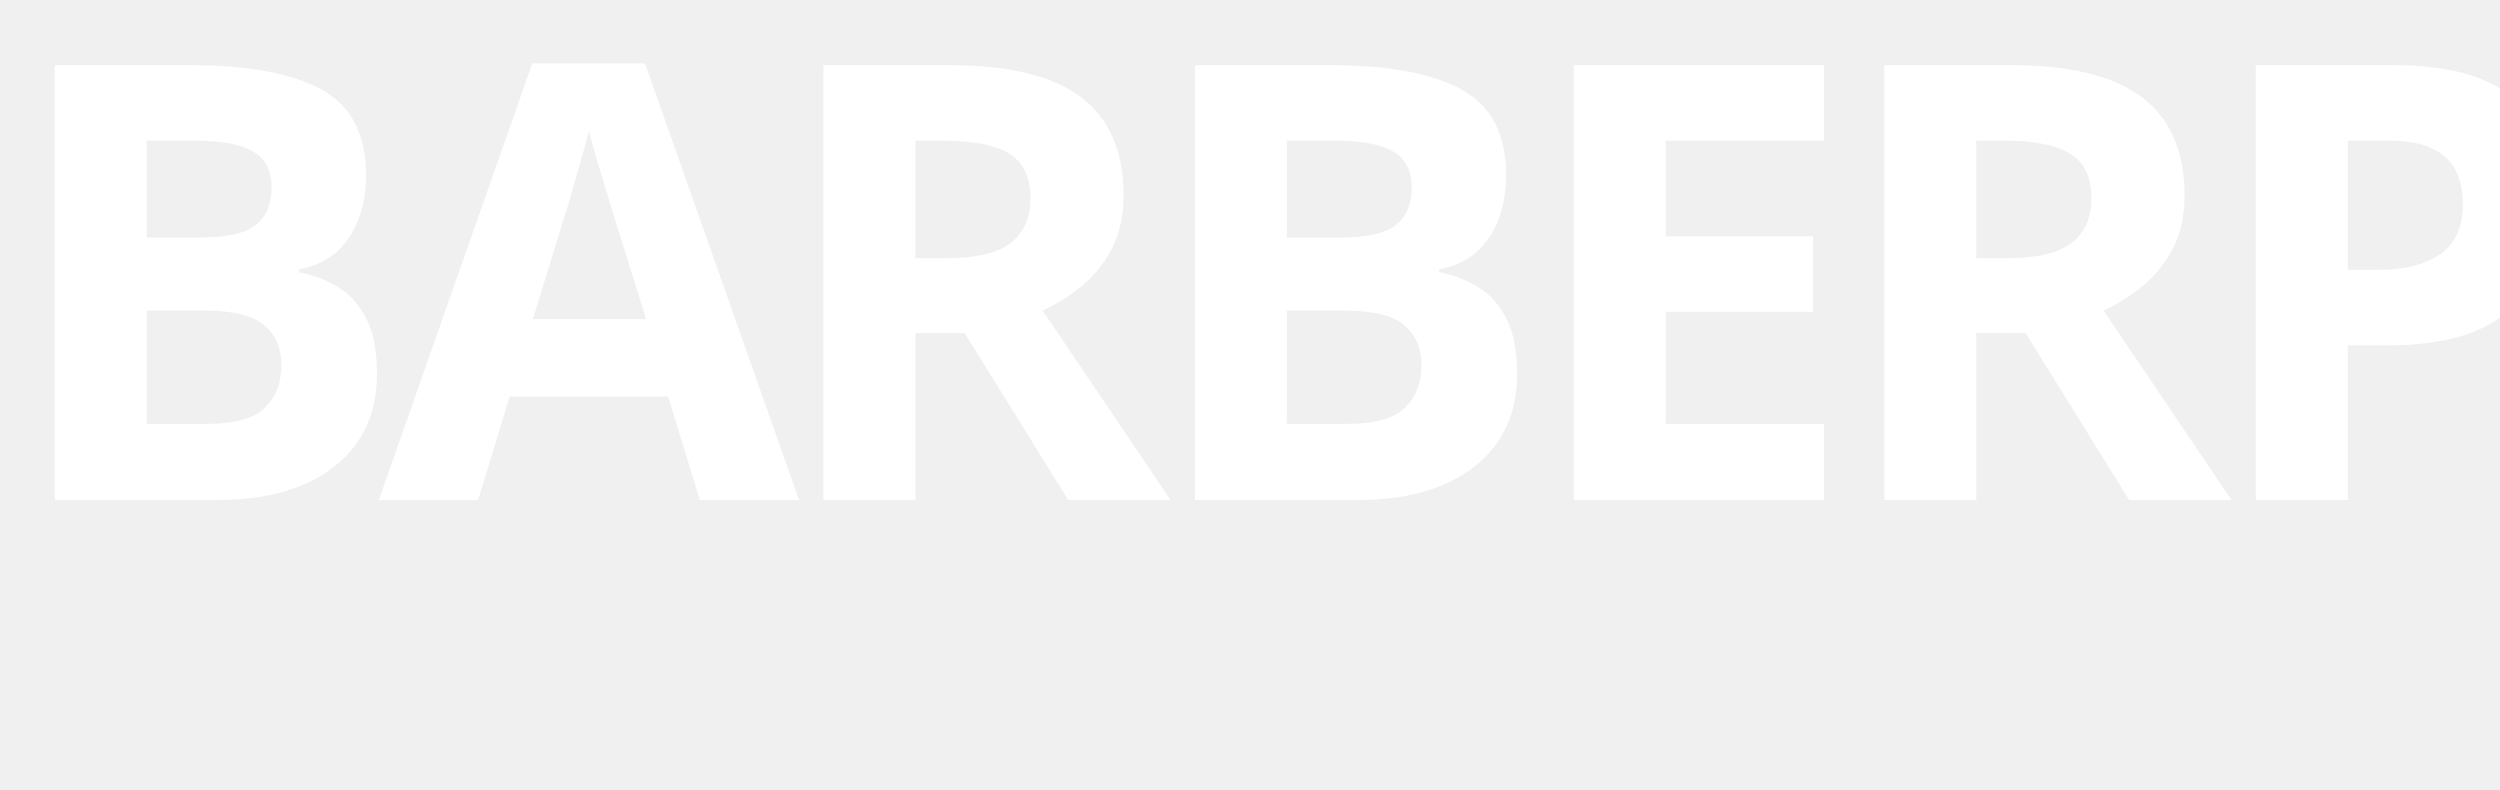
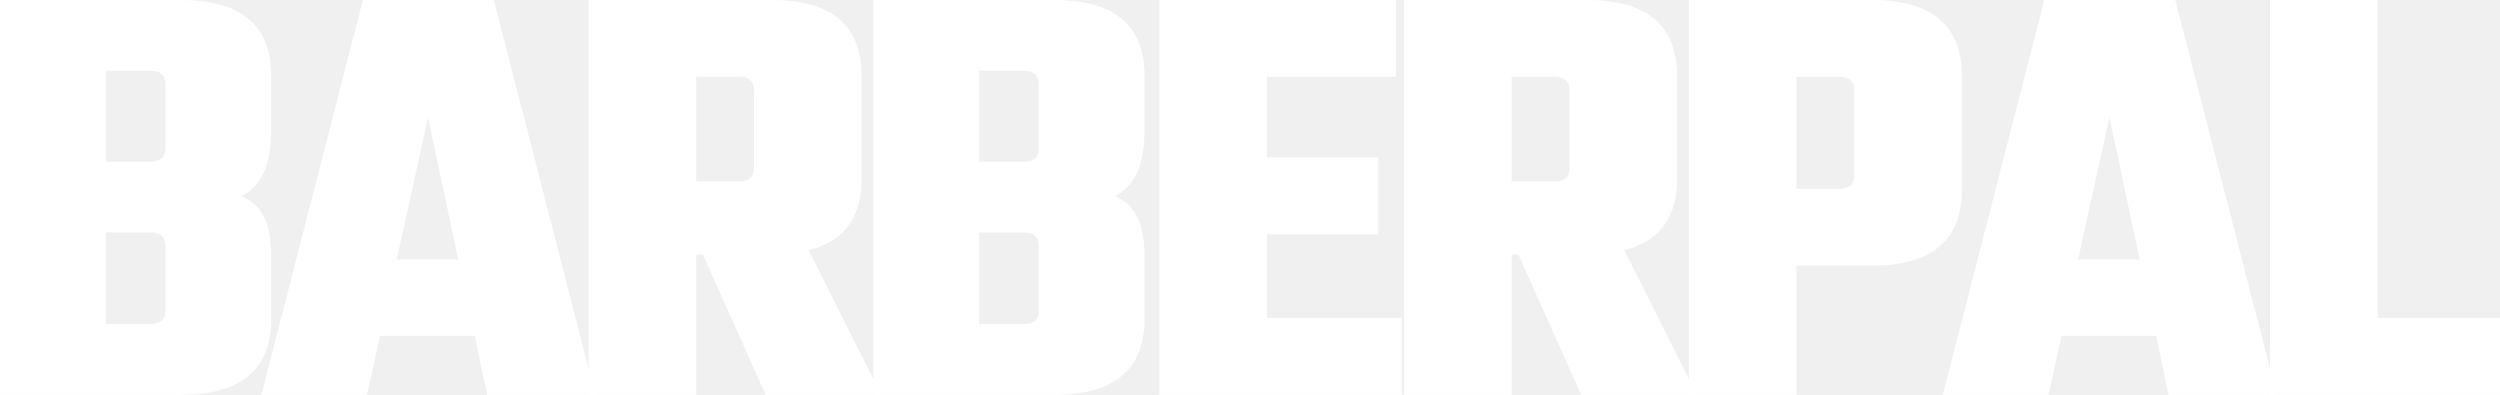
- <svg xmlns="http://www.w3.org/2000/svg" id="b" viewBox="0 0 820.99 259.2">
-   <g id="c">
-     <text transform="translate(0 164.2)" style="fill:#fff; font-family:Teko-Bold, Teko; font-size:200px; font-weight:700; letter-spacing:-.05em;">
-       <tspan x="0" y="0">BARBERPAL</tspan>
-     </text>
-   </g>
+ <svg xmlns="http://www.w3.org/2000/svg" id="a" viewBox="0 0 812.99 128.4">
+   <path d="M58.8,0c21.4,0,29.4,9.8,29.4,24.8v16.4c0,10.4-1.8,18.4-9.6,22.6,7.8,3.4,9.6,10.4,9.6,20.6v19.2c0,15-8,24.8-29.4,24.8H0V0h58.8ZM53.8,27.4c0-3-1.6-4.4-5-4.4h-14.4v29.6h14.4c3.4,0,5-1.4,5-4.4v-20.8ZM53.8,80c0-3-1.6-4.4-5-4.4h-14.4v29.8h14.4c3.4,0,5-1.4,5-4.4v-21Z" style="fill:#fff; stroke-width:0px;" />
+   <path d="M154.4,109.2h-30.8l-4.2,19.2h-34.4L118,0h42.6l33,128.4h-35.2l-4-19.2ZM149,84.4l-9.8-46.2-10.2,46.2h20Z" style="fill:#fff; stroke-width:0px;" />
+   <path d="M228.6,82.8h-2.2v45.6h-35V0h59.4c21.4,0,29.4,9.8,29.4,24.8v33.2c0,11.8-4.8,20.2-17.2,23.4l23.6,47h-37.6l-20.4-45.6ZM226.4,25v34h13.8c3.4,0,5-1.4,5-4.4v-25.2c0-3-1.6-4.4-5-4.4h-13.8Z" style="fill:#fff; stroke-width:0px;" />
+   <path d="M342.8,0c21.4,0,29.4,9.8,29.4,24.8v16.4c0,10.4-1.8,18.4-9.6,22.6,7.8,3.4,9.6,10.4,9.6,20.6v19.2c0,15-8,24.8-29.4,24.8h-58.8V0h58.8ZM337.8,27.4c0-3-1.6-4.4-5-4.4h-14.4v29.6h14.4c3.4,0,5-1.4,5-4.4v-20.8ZM337.8,80c0-3-1.6-4.4-5-4.4h-14.4v29.8h14.4c3.4,0,5-1.4,5-4.4v-21Z" style="fill:#fff; stroke-width:0px;" />
+   <path d="M455.79,103.4v25h-78.8V0h77v25h-42v26.2h36.2v25h-36.2v27.2h43.8Z" style="fill:#fff; stroke-width:0px;" />
+   <path d="M493.79,82.8h-2.2v45.6h-35V0h59.4c21.4,0,29.4,9.8,29.4,24.8v33.2c0,11.8-4.8,20.2-17.2,23.4l23.6,47h-37.6l-20.4-45.6ZM491.59,25v34h13.8c3.4,0,5-1.4,5-4.4v-25.2c0-3-1.6-4.4-5-4.4h-13.8Z" style="fill:#fff; stroke-width:0px;" />
+   <path d="M608.59,0c21.4,0,29.4,9.8,29.4,24.8v36.8c0,15-8,24.8-29.4,24.8h-24.4v42h-35V0h59.4ZM602.99,29.4c0-3-1.6-4.4-5-4.4h-13.8v36.4h13.8c3.4,0,5-1.4,5-4.4v-27.6Z" style="fill:#fff; stroke-width:0px;" />
+   <path d="M701.19,109.2h-30.8l-4.2,19.2h-34.4L664.79,0h42.6l33,128.4h-35.2l-4-19.2ZM695.79,84.4l-9.8-46.2-10.2,46.2h20Z" style="fill:#fff; stroke-width:0px;" />
+   <path d="M812.99,103.4v25h-74.8V0h35v103.4h39.8Z" style="fill:#fff; stroke-width:0px;" />
</svg>
